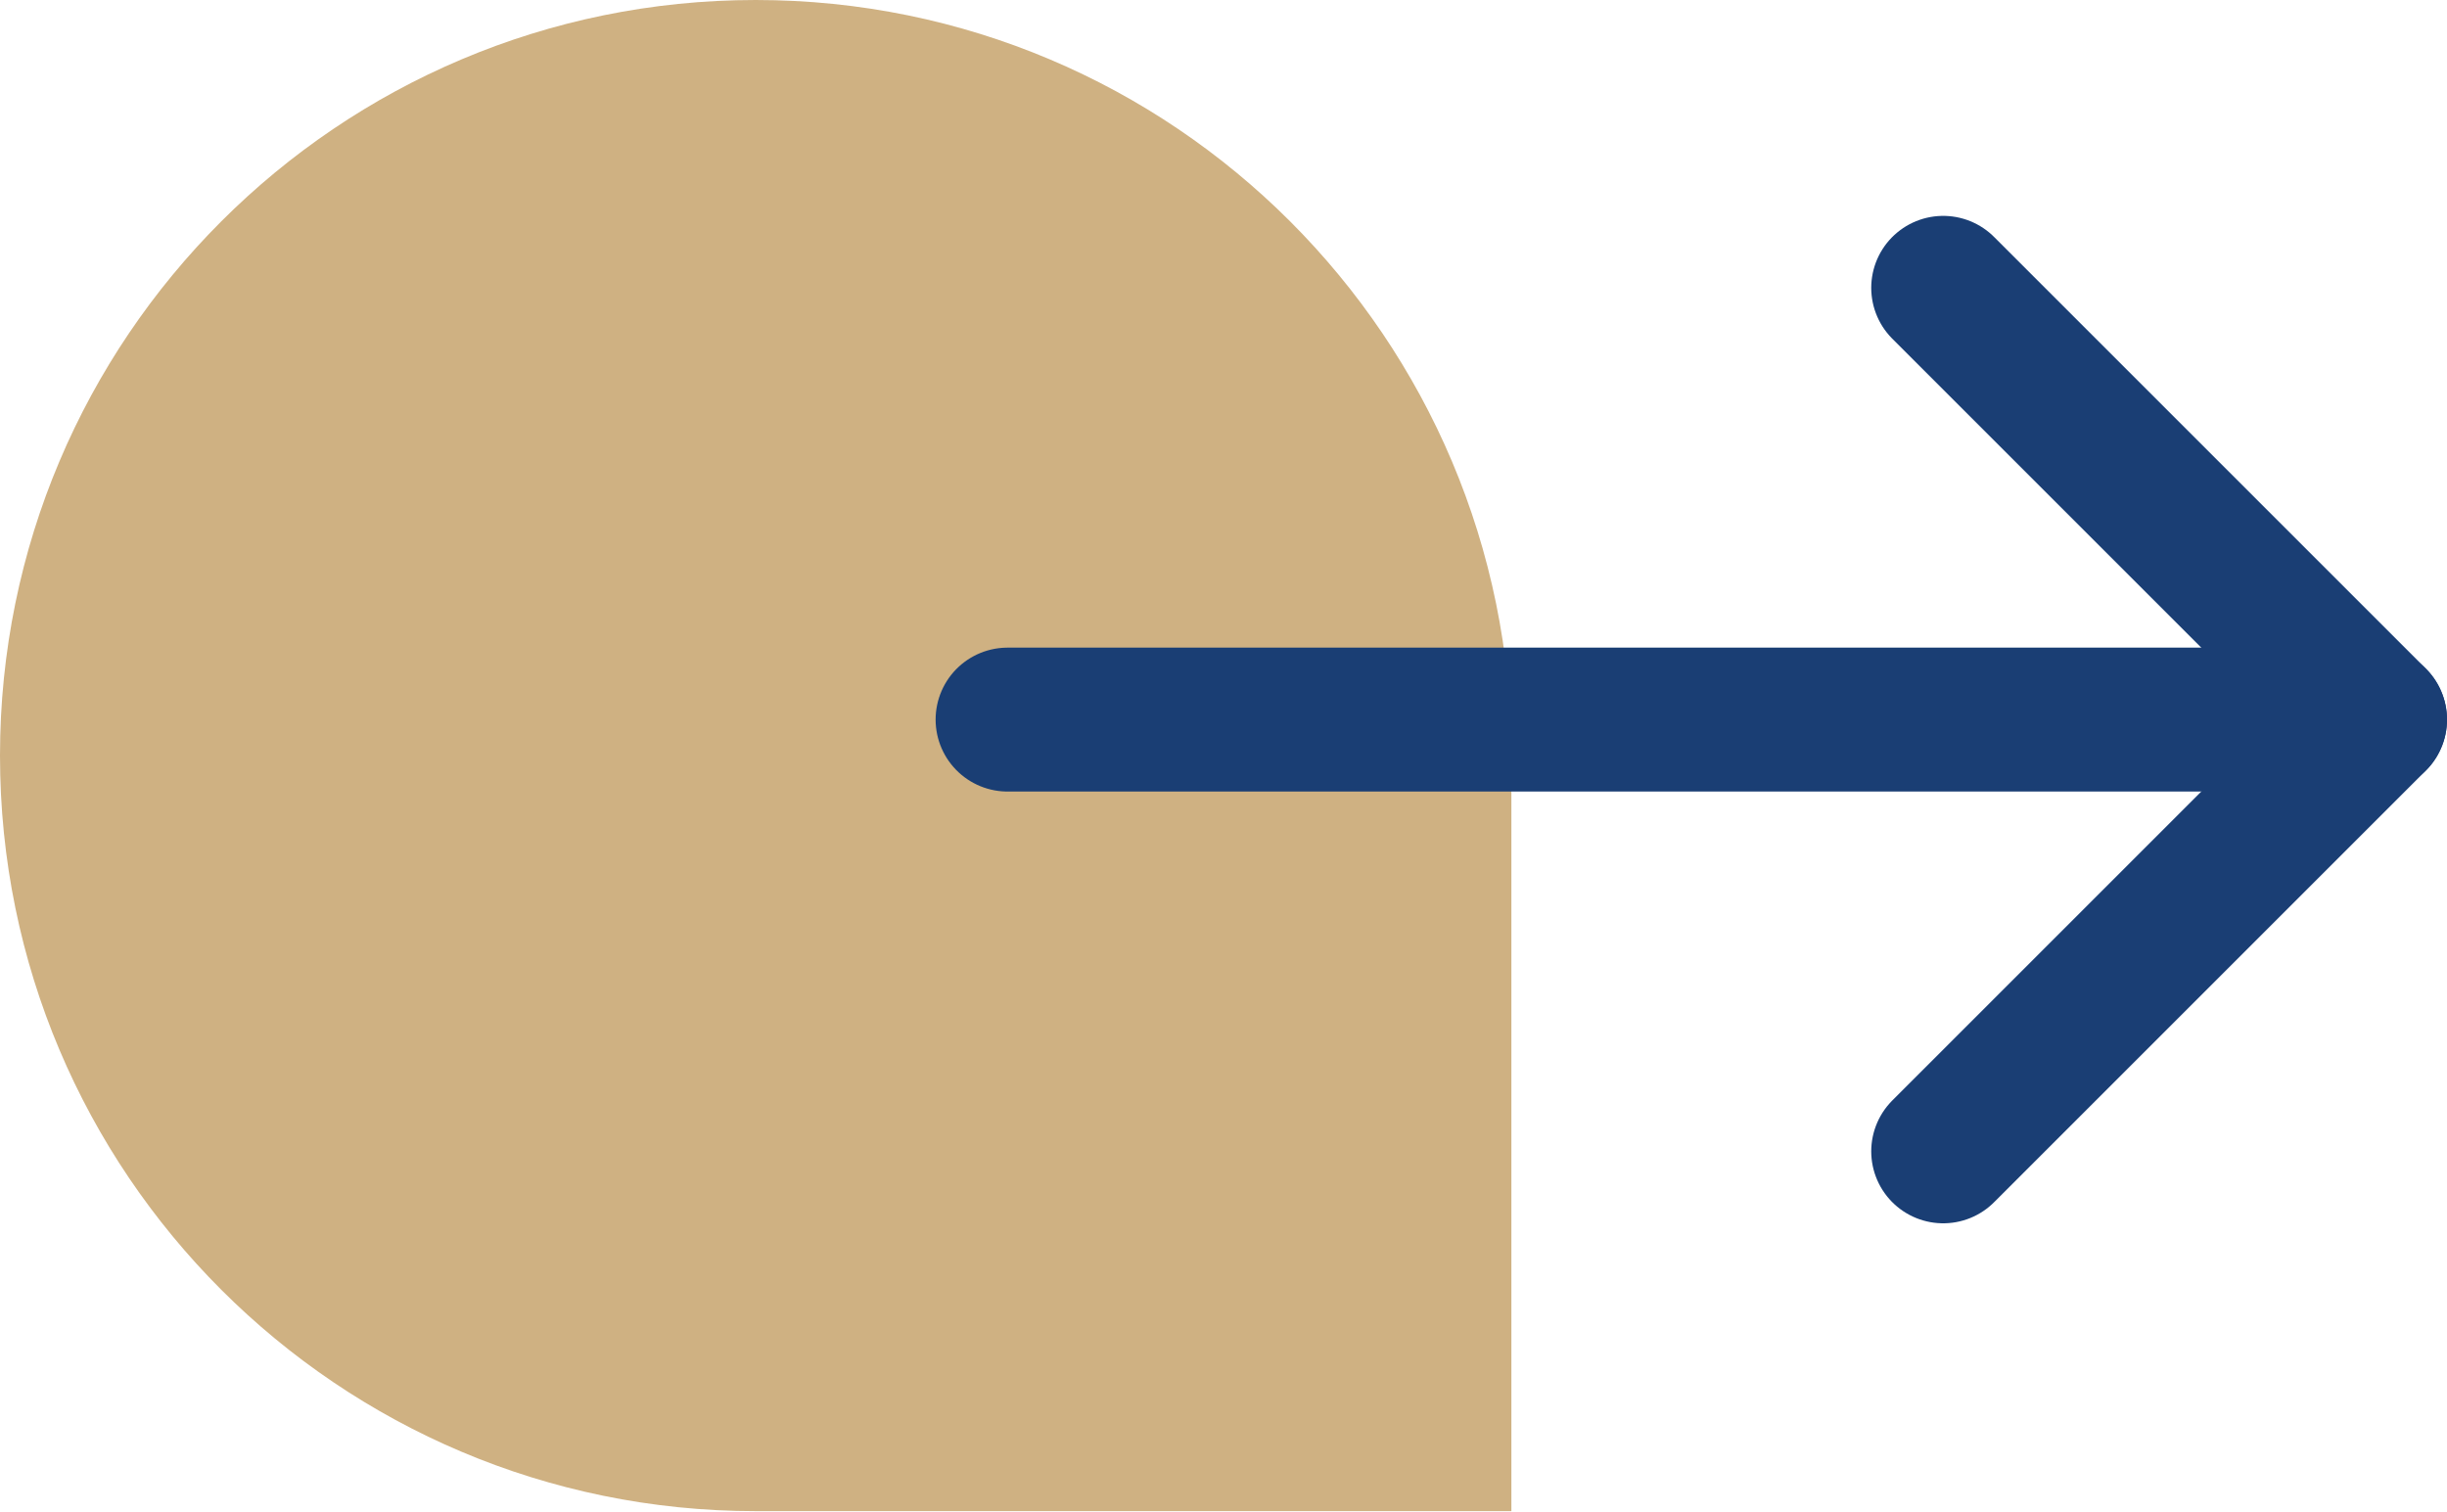
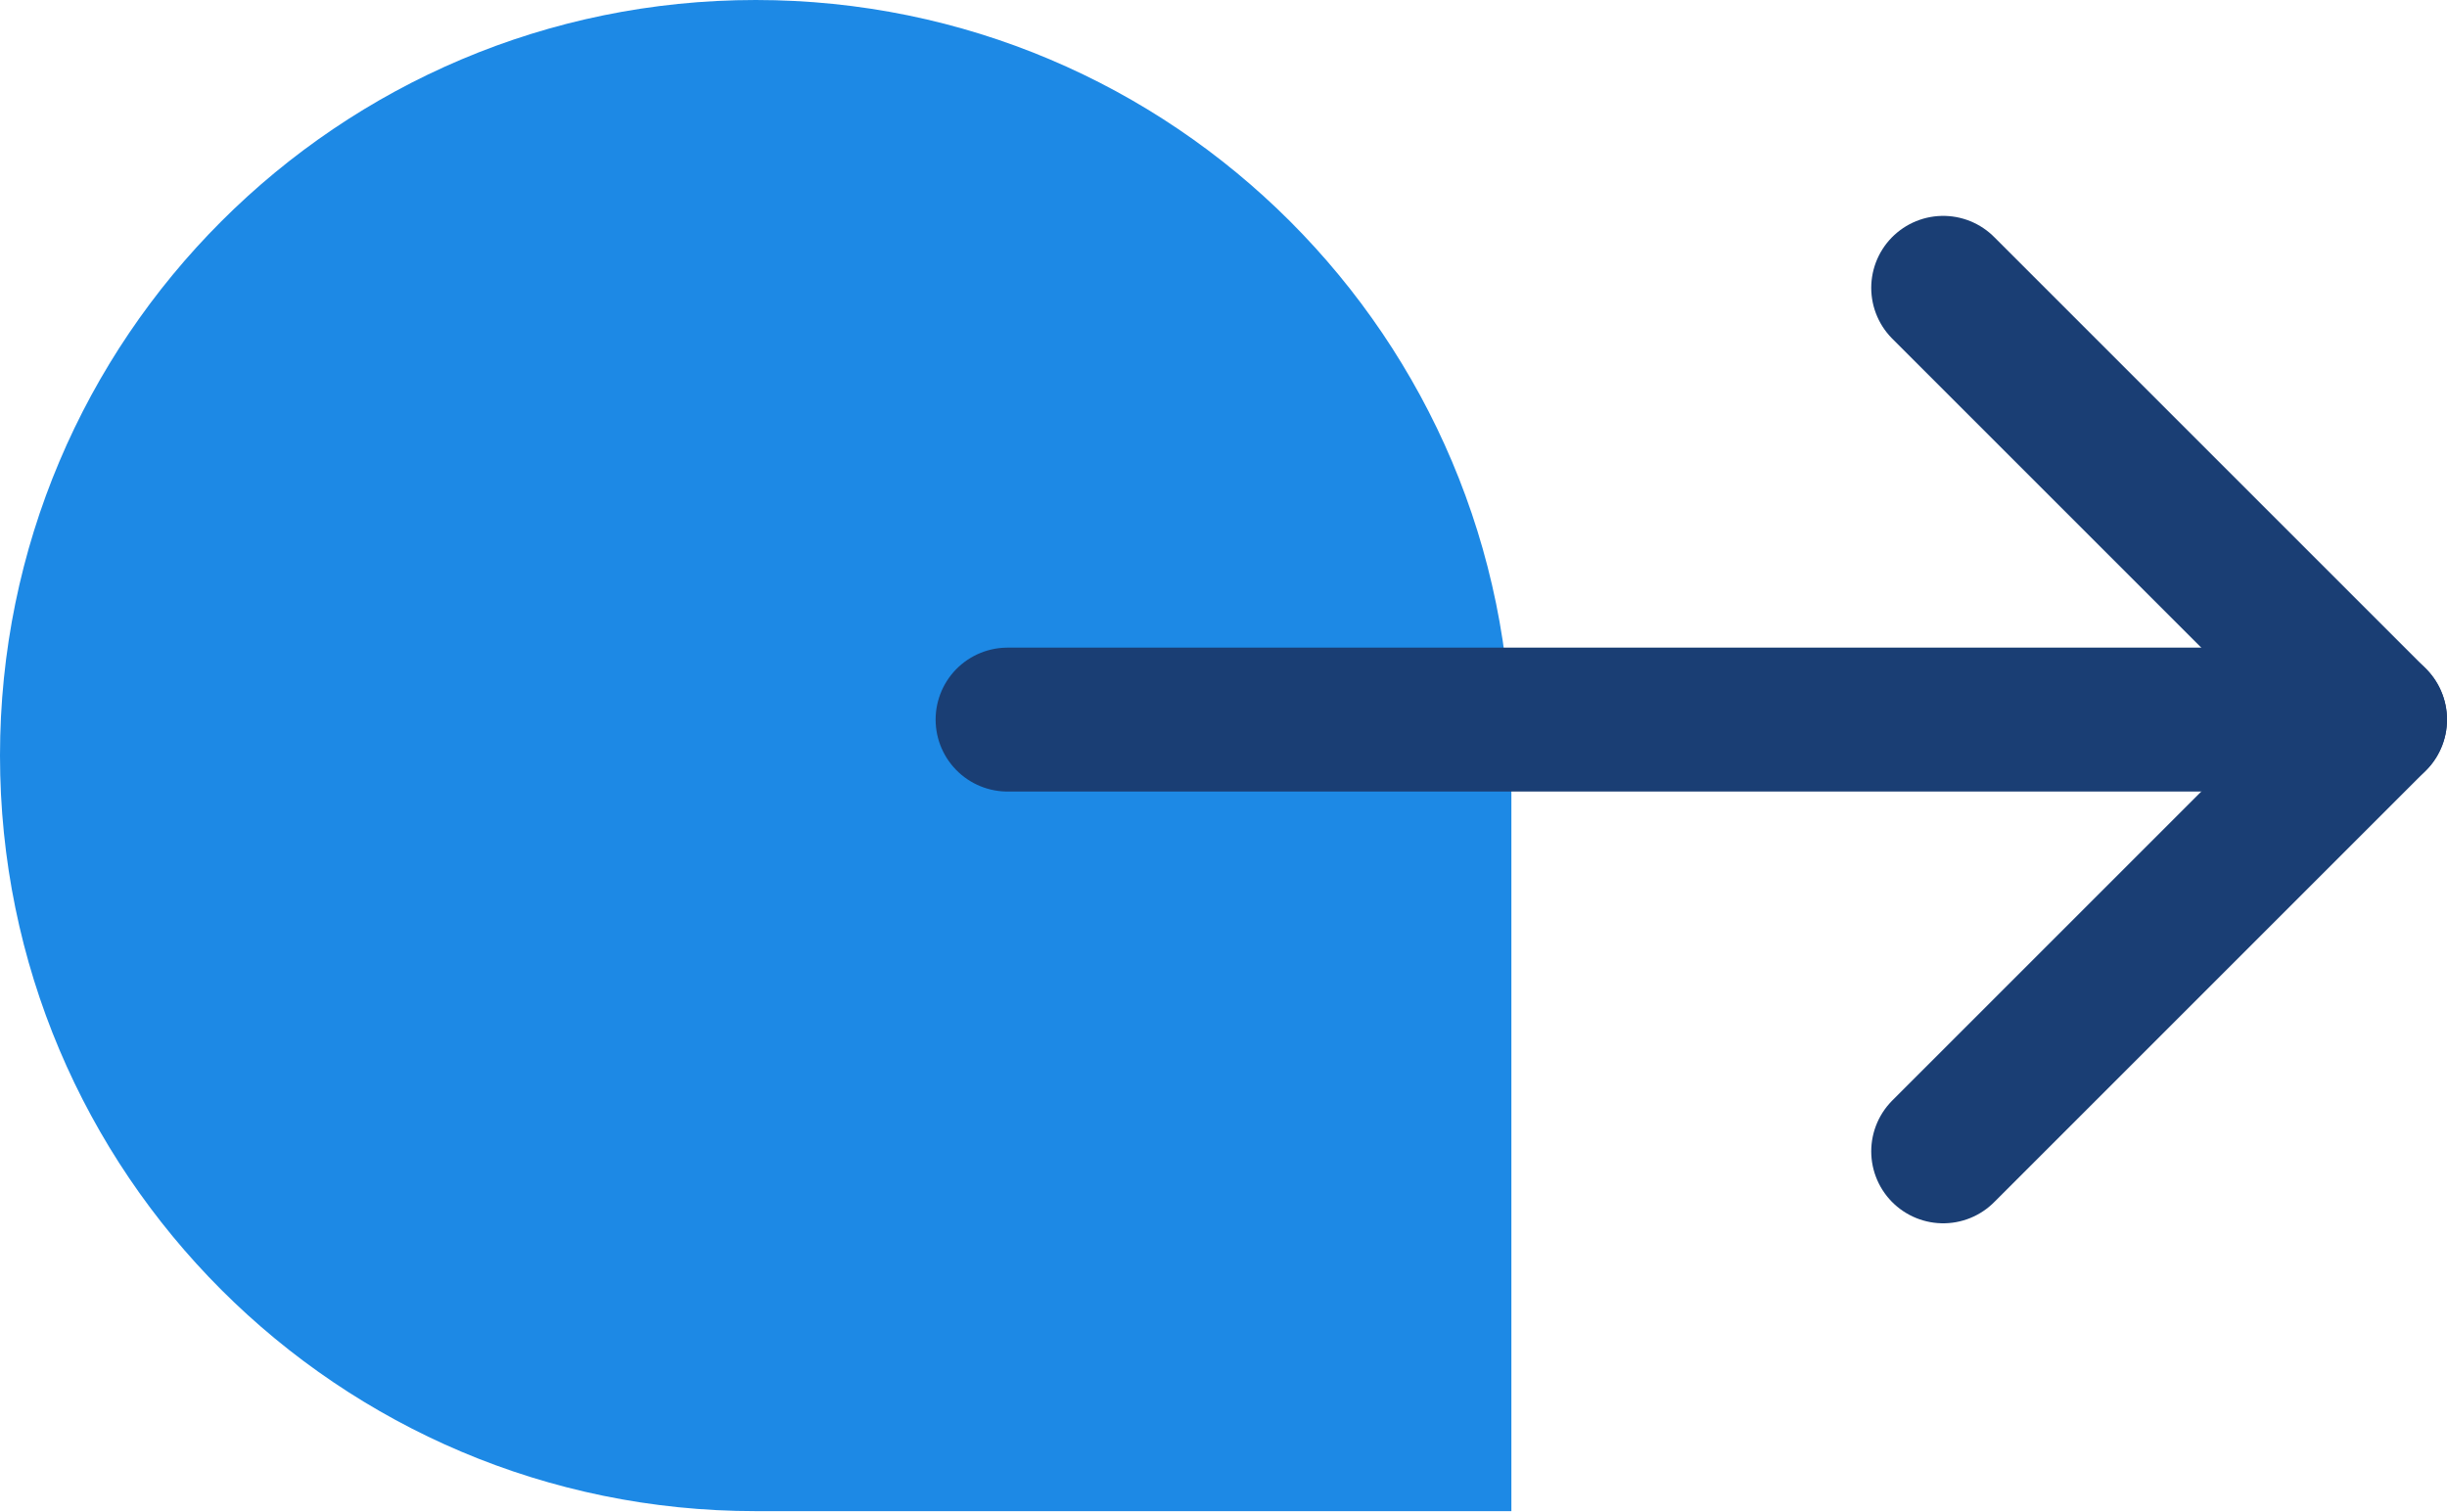
<svg xmlns="http://www.w3.org/2000/svg" width="34" height="21" viewBox="0 0 34 21" fill="none">
-   <path d="M10.5 -4.5897e-07C16.299 -2.05488e-07 21 4.701 21 10.5L21 21L10.5 21C4.701 21 -7.12451e-07 16.299 -4.5897e-07 10.5V10.5C-2.05488e-07 4.701 4.701 -7.12451e-07 10.5 -4.5897e-07V-4.5897e-07Z" fill="#CFB182" />
+   <path d="M10.5 -4.5897e-07C16.299 -2.05488e-07 21 4.701 21 10.5L21 21L10.5 21C4.701 21 -7.12451e-07 16.299 -4.5897e-07 10.5V10.5C-2.05488e-07 4.701 4.701 -7.12451e-07 10.5 -4.5897e-07V-4.5897e-07Z" fill="#1d89e5" />
  <path d="M14 10H33" stroke="#1A3E74" stroke-width="2" stroke-linecap="round" stroke-linejoin="round" />
  <path d="M27 4L33 10L27 16" stroke="#1A3E74" stroke-width="2" stroke-linecap="round" stroke-linejoin="round" />
</svg>
